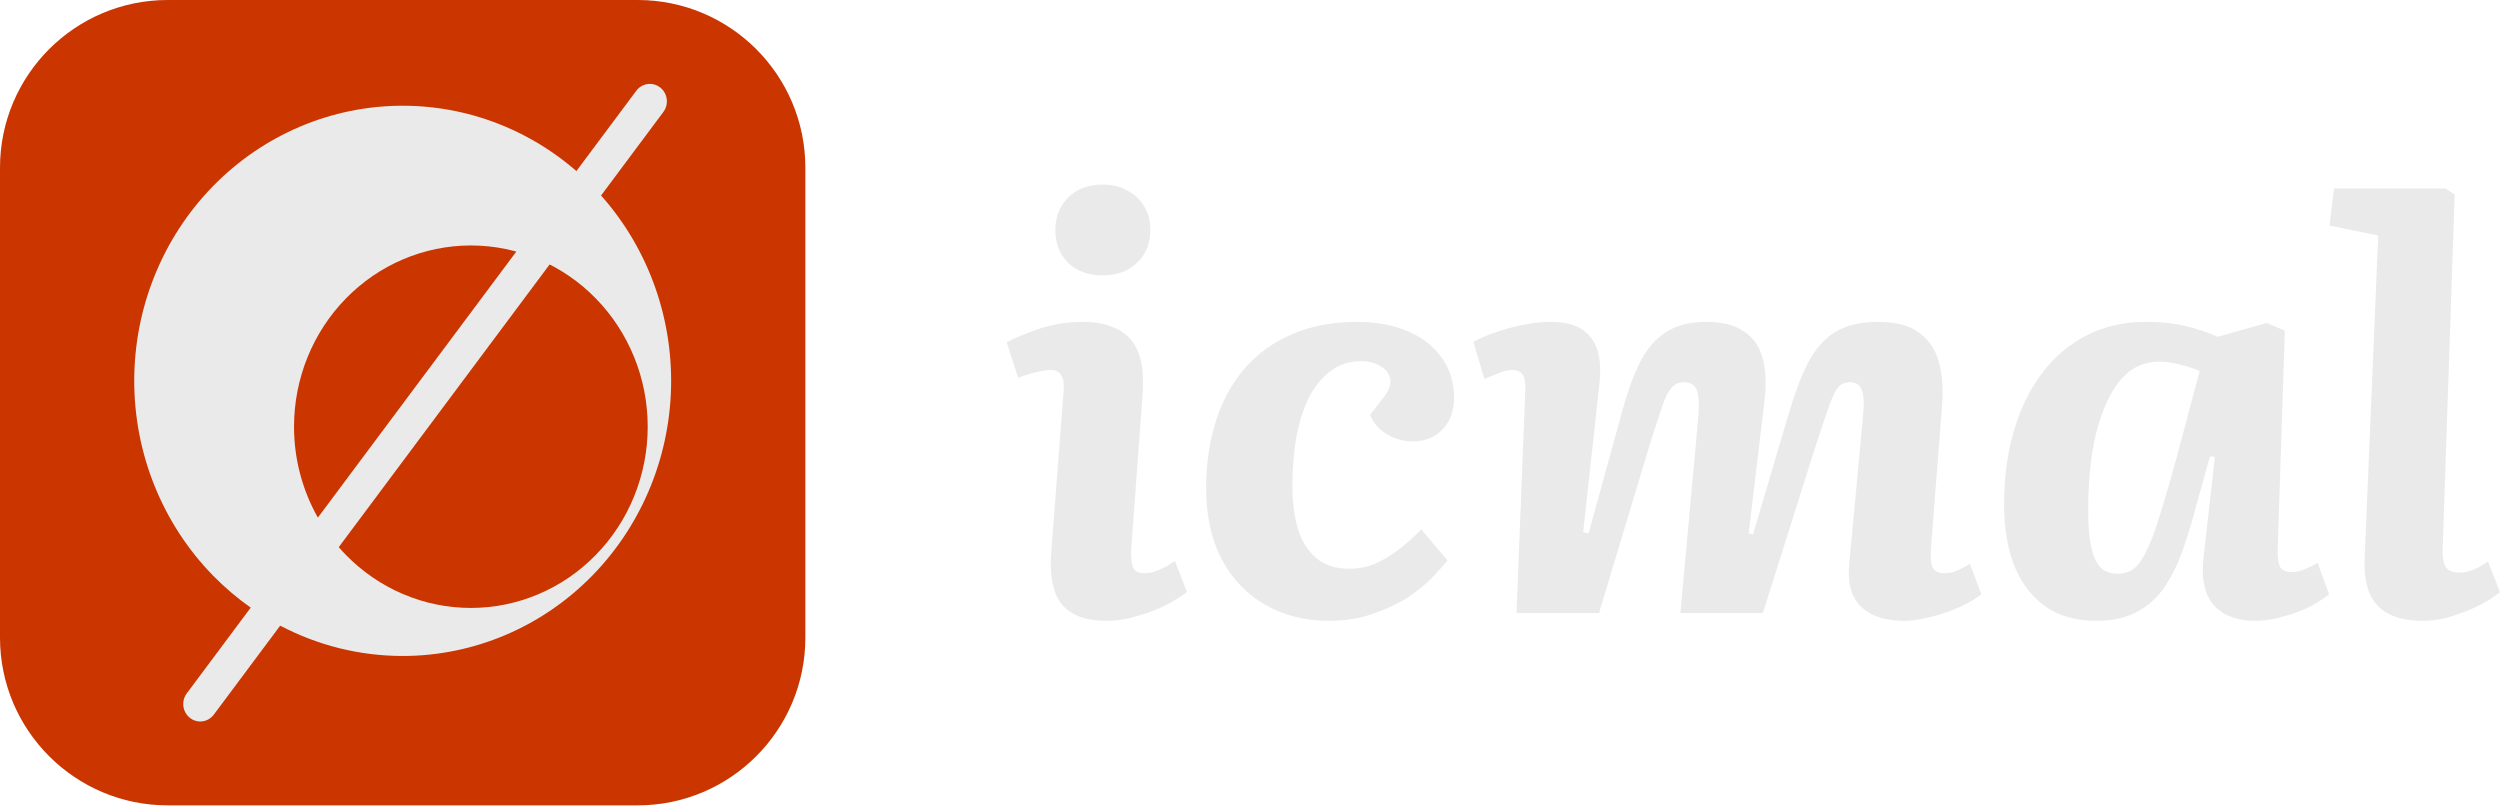
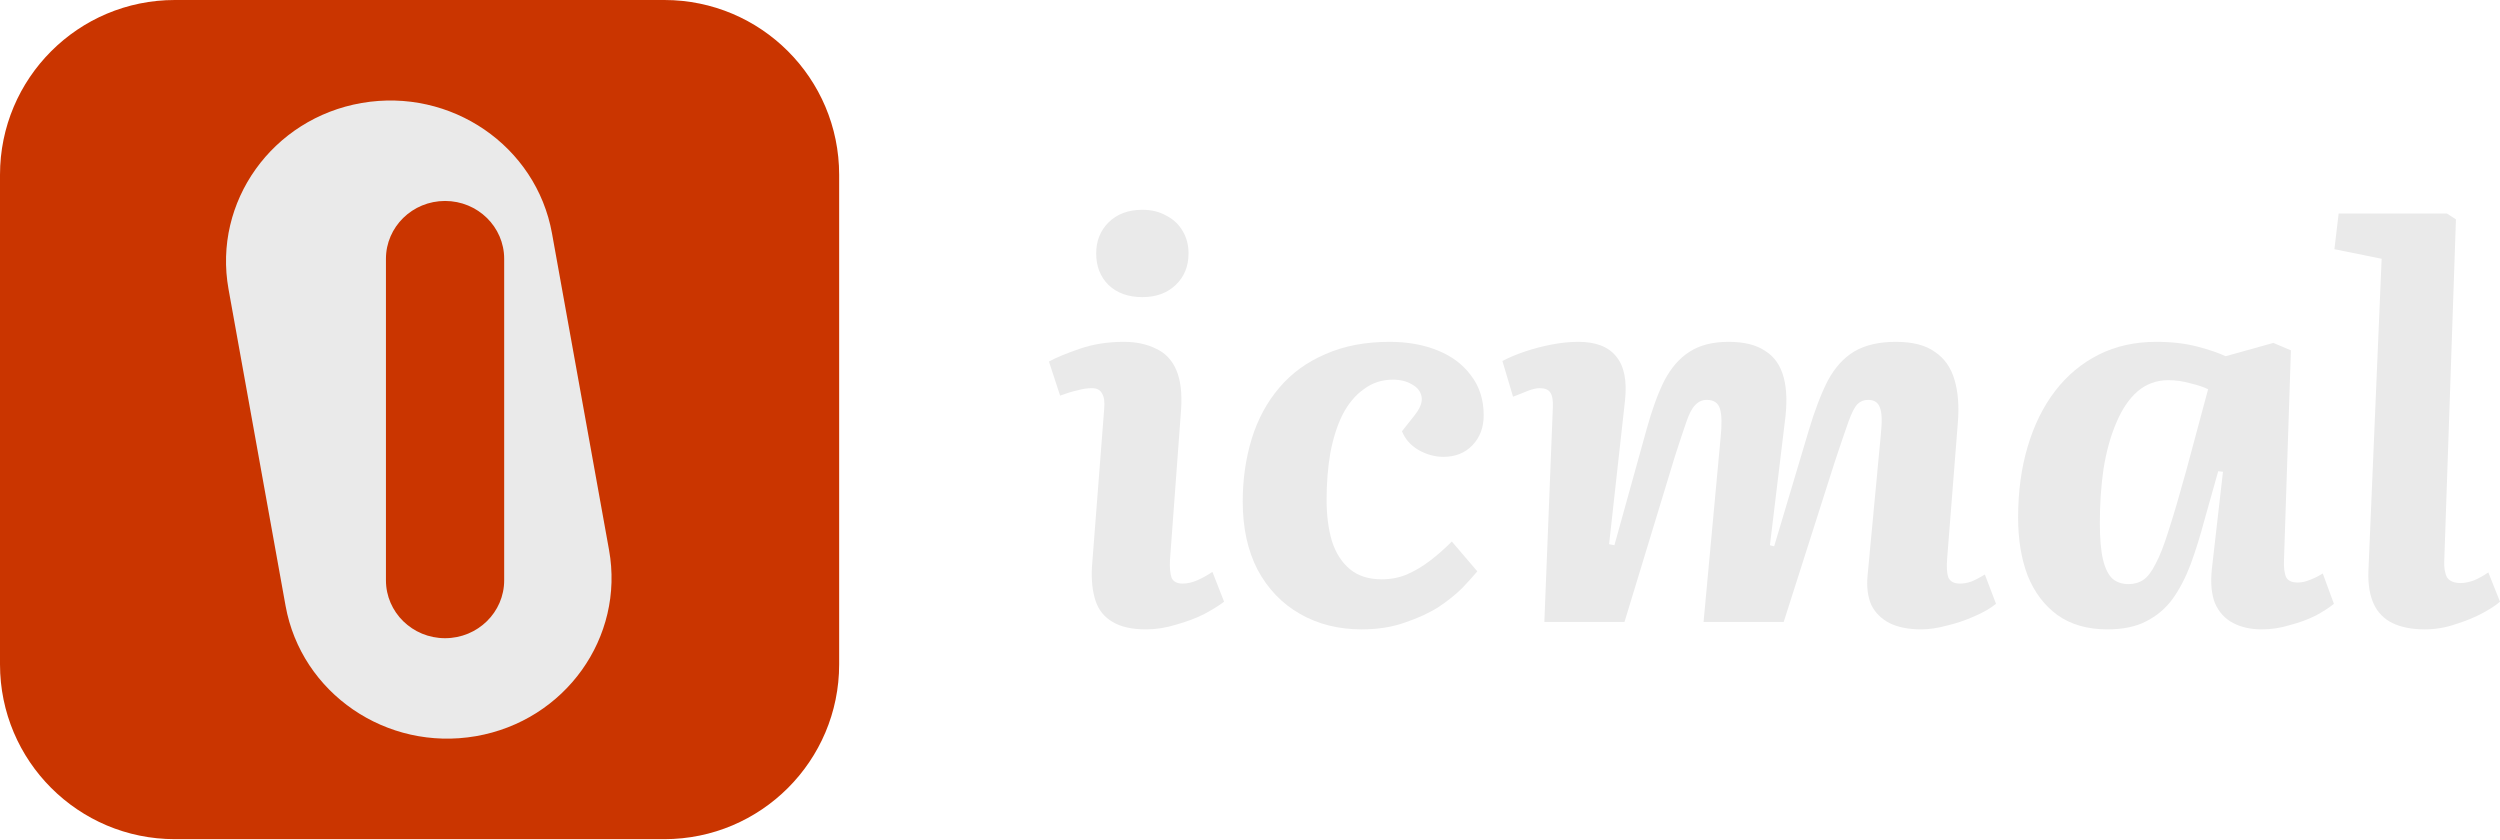
- <svg xmlns="http://www.w3.org/2000/svg" width="149" height="48" viewBox="0 0 149 48" fill="none">
-   <path d="M63.386 23.373C63.429 22.911 63.386 22.581 63.255 22.383C63.147 22.163 62.941 22.053 62.637 22.053C62.355 22.053 62.062 22.097 61.758 22.185C61.454 22.251 61.096 22.361 60.684 22.515L60 20.404C60.434 20.162 61.063 19.898 61.888 19.612C62.713 19.326 63.613 19.183 64.59 19.183C65.35 19.183 66.011 19.326 66.576 19.612C67.14 19.876 67.552 20.316 67.813 20.931C68.073 21.547 68.171 22.361 68.106 23.373L67.422 32.711C67.4 33.173 67.433 33.535 67.52 33.8C67.628 34.041 67.856 34.162 68.203 34.162C68.486 34.162 68.778 34.096 69.082 33.965C69.386 33.833 69.701 33.657 70.026 33.437L70.743 35.284C70.46 35.504 70.059 35.757 69.538 36.043C69.017 36.307 68.442 36.527 67.813 36.703C67.183 36.901 66.565 37 65.957 37C65.089 37 64.406 36.846 63.906 36.538C63.407 36.252 63.06 35.823 62.865 35.251C62.669 34.657 62.593 33.953 62.637 33.14L63.386 23.373ZM62.897 13.706C62.897 12.936 63.147 12.298 63.646 11.792C64.167 11.264 64.861 11 65.729 11C66.294 11 66.782 11.121 67.194 11.363C67.628 11.583 67.965 11.902 68.203 12.32C68.442 12.716 68.561 13.178 68.561 13.706C68.561 14.498 68.301 15.146 67.78 15.652C67.259 16.158 66.576 16.411 65.729 16.411C64.861 16.411 64.167 16.158 63.646 15.652C63.147 15.146 62.897 14.498 62.897 13.706Z" fill="#EAEAEA" />
-   <path d="M80.902 19.183C81.987 19.183 82.964 19.359 83.832 19.711C84.7 20.063 85.384 20.579 85.883 21.261C86.404 21.943 86.664 22.768 86.664 23.736C86.664 24.484 86.436 25.1 85.981 25.584C85.525 26.068 84.928 26.31 84.19 26.31C83.669 26.31 83.159 26.167 82.66 25.881C82.183 25.595 81.847 25.21 81.651 24.726L82.4 23.769C82.769 23.307 82.921 22.911 82.856 22.581C82.79 22.251 82.595 21.998 82.27 21.822C81.944 21.624 81.553 21.525 81.098 21.525C80.425 21.525 79.828 21.723 79.307 22.119C78.787 22.493 78.352 23.021 78.005 23.703C77.68 24.363 77.43 25.155 77.257 26.079C77.105 26.98 77.029 27.948 77.029 28.982C77.029 29.928 77.137 30.775 77.354 31.523C77.593 32.271 77.962 32.854 78.461 33.272C78.96 33.69 79.611 33.898 80.414 33.898C80.957 33.898 81.467 33.8 81.944 33.602C82.443 33.382 82.921 33.096 83.376 32.744C83.832 32.392 84.277 31.996 84.711 31.556L86.274 33.404C86.057 33.667 85.753 34.008 85.362 34.426C84.972 34.822 84.483 35.218 83.897 35.614C83.311 35.988 82.628 36.307 81.847 36.571C81.065 36.857 80.175 37 79.177 37C77.766 37 76.508 36.681 75.401 36.043C74.294 35.405 73.426 34.492 72.797 33.305C72.189 32.117 71.885 30.709 71.885 29.081C71.885 27.695 72.07 26.398 72.439 25.188C72.808 23.978 73.372 22.922 74.131 22.02C74.891 21.118 75.835 20.426 76.963 19.942C78.092 19.436 79.405 19.183 80.902 19.183Z" fill="#EAEAEA" />
-   <path d="M101.193 25.155C101.279 24.319 101.269 23.714 101.16 23.34C101.052 22.966 100.78 22.779 100.346 22.779C100.064 22.779 99.825 22.889 99.63 23.109C99.435 23.307 99.25 23.67 99.077 24.198C98.903 24.704 98.675 25.397 98.393 26.277L95.301 36.538H90.385L90.906 23.274C90.928 22.812 90.873 22.493 90.743 22.317C90.635 22.141 90.418 22.053 90.092 22.053C89.897 22.053 89.658 22.108 89.376 22.218C89.115 22.328 88.812 22.449 88.464 22.581L87.813 20.371C88.226 20.151 88.692 19.953 89.213 19.777C89.734 19.601 90.276 19.458 90.841 19.348C91.405 19.238 91.948 19.183 92.468 19.183C93.532 19.183 94.302 19.48 94.78 20.074C95.279 20.668 95.463 21.58 95.333 22.812L94.356 31.721L94.682 31.787L96.668 24.561C96.993 23.373 97.351 22.383 97.742 21.591C98.154 20.799 98.664 20.206 99.272 19.81C99.901 19.392 100.704 19.183 101.681 19.183C102.636 19.183 103.385 19.37 103.927 19.744C104.491 20.096 104.871 20.645 105.066 21.393C105.262 22.119 105.284 23.043 105.132 24.165L104.22 31.787L104.481 31.853L106.596 24.693C106.965 23.439 107.356 22.405 107.768 21.591C108.202 20.777 108.745 20.173 109.396 19.777C110.069 19.381 110.915 19.183 111.935 19.183C112.977 19.183 113.78 19.392 114.344 19.81C114.93 20.206 115.332 20.788 115.549 21.558C115.766 22.306 115.831 23.197 115.744 24.231L115.093 32.579C115.049 33.107 115.071 33.502 115.158 33.767C115.266 34.031 115.505 34.162 115.874 34.162C116.113 34.162 116.352 34.118 116.59 34.031C116.851 33.92 117.122 33.778 117.404 33.602L118.088 35.416C117.741 35.702 117.285 35.966 116.721 36.208C116.178 36.45 115.625 36.637 115.06 36.769C114.496 36.923 113.975 37 113.498 37C112.716 37 112.065 36.868 111.545 36.604C111.045 36.34 110.676 35.966 110.438 35.482C110.221 34.976 110.145 34.371 110.21 33.667L111.024 24.924C111.111 24.088 111.089 23.527 110.959 23.241C110.85 22.933 110.611 22.779 110.242 22.779C109.982 22.779 109.765 22.867 109.591 23.043C109.418 23.219 109.233 23.582 109.038 24.132C108.843 24.682 108.561 25.518 108.192 26.64L105.066 36.538H100.151L101.193 25.155Z" fill="#EAEAEA" />
-   <path d="M135.752 32.678C135.731 33.162 135.774 33.525 135.883 33.767C135.991 33.986 136.23 34.096 136.599 34.096C136.838 34.096 137.087 34.041 137.348 33.931C137.63 33.822 137.89 33.69 138.129 33.535L138.812 35.416C138.552 35.636 138.183 35.878 137.706 36.142C137.228 36.384 136.696 36.582 136.11 36.736C135.546 36.912 134.971 37 134.385 37C133.712 37 133.126 36.868 132.627 36.604C132.128 36.34 131.759 35.933 131.52 35.383C131.303 34.833 131.238 34.129 131.325 33.272L132.009 27.233L131.716 27.201L130.869 30.236C130.609 31.226 130.327 32.139 130.023 32.975C129.719 33.788 129.35 34.503 128.916 35.119C128.482 35.713 127.94 36.175 127.289 36.505C126.659 36.835 125.867 37 124.912 37C123.697 37 122.677 36.703 121.852 36.109C121.049 35.515 120.442 34.701 120.029 33.667C119.639 32.634 119.443 31.435 119.443 30.071C119.443 28.465 119.639 27.003 120.029 25.683C120.42 24.341 120.984 23.186 121.722 22.218C122.46 21.25 123.35 20.503 124.391 19.975C125.433 19.447 126.605 19.183 127.907 19.183C128.862 19.183 129.708 19.282 130.446 19.48C131.184 19.678 131.759 19.876 132.172 20.074L135.101 19.249L136.176 19.711L135.752 32.678ZM126.214 34.195C126.562 34.195 126.865 34.107 127.126 33.931C127.386 33.755 127.636 33.425 127.875 32.942C128.135 32.458 128.406 31.754 128.688 30.83C128.992 29.884 129.35 28.652 129.763 27.134L131.097 22.119C130.837 21.987 130.479 21.866 130.023 21.756C129.567 21.624 129.112 21.558 128.656 21.558C127.94 21.558 127.31 21.789 126.768 22.251C126.247 22.713 125.813 23.362 125.466 24.198C125.118 25.012 124.858 25.958 124.684 27.035C124.532 28.091 124.456 29.213 124.456 30.401C124.456 31.369 124.522 32.128 124.652 32.678C124.782 33.228 124.977 33.623 125.238 33.865C125.498 34.085 125.824 34.195 126.214 34.195Z" fill="#EAEAEA" />
-   <path d="M141.741 14.036L138.843 13.442L139.104 11.231H145.745L146.298 11.594L145.582 32.744C145.56 33.162 145.614 33.502 145.745 33.767C145.897 34.008 146.179 34.129 146.591 34.129C146.83 34.129 147.101 34.074 147.405 33.965C147.709 33.833 148.002 33.667 148.284 33.469L149 35.284C148.783 35.482 148.436 35.713 147.958 35.977C147.481 36.241 146.927 36.472 146.298 36.67C145.69 36.89 145.05 37 144.377 37C143.596 37 142.934 36.868 142.392 36.604C141.871 36.34 141.491 35.944 141.252 35.416C141.014 34.888 140.905 34.228 140.927 33.437L141.741 14.036Z" fill="#EAEAEA" />
+ <svg xmlns="http://www.w3.org/2000/svg" width="143" height="48" viewBox="0 0 143 48" fill="none">
  <path d="M0 10C0 4.477 4.477 0 10 0H38C43.523 0 48 4.477 48 10V38C48 43.523 43.523 48 38 48H10C4.477 48 0 43.523 0 38V10Z" fill="#CA3500" />
-   <path fill-rule="evenodd" clip-rule="evenodd" d="M24 6.301C28.244 6.301 32.313 8.029 35.314 11.104C38.314 14.179 40 18.35 40 22.699C40 27.047 38.314 31.218 35.314 34.293C32.313 37.368 28.244 39.096 24 39.096C21.437 39.096 18.938 38.466 16.699 37.289C16.093 36.971 15.506 36.612 14.942 36.215C14.14 35.651 13.384 35.008 12.686 34.293C9.686 31.218 8 27.047 8 22.699C8 18.35 9.686 14.179 12.686 11.104C15.687 8.029 19.756 6.301 24 6.301ZM28.064 14.63C25.268 14.63 22.587 15.768 20.611 17.794C18.634 19.819 17.524 22.567 17.524 25.431C17.524 27.351 18.022 29.217 18.945 30.849C19.299 31.474 19.715 32.065 20.189 32.611C20.325 32.767 20.465 32.92 20.611 33.069C22.587 35.095 25.268 36.233 28.064 36.233C30.859 36.233 33.54 35.095 35.516 33.069C37.493 31.044 38.603 28.296 38.603 25.431C38.603 22.567 37.493 19.819 35.516 17.794C33.54 15.768 30.859 14.63 28.064 14.63Z" fill="#EAEAEA" />
-   <path d="M37.923 5.409C38.264 4.952 38.901 4.865 39.347 5.214C39.793 5.563 39.878 6.217 39.537 6.673L20.189 32.611L16.699 37.289L12.744 42.591C12.403 43.048 11.765 43.135 11.32 42.786C10.874 42.437 10.789 41.783 11.13 41.327L14.942 36.215L18.945 30.849L37.923 5.409Z" fill="#EAEAEA" />
+   <path d="M34.837 31.458C35.738 36.459 32.326 41.228 27.217 42.11C22.108 42.992 17.235 39.652 16.334 34.651L13.072 16.542C12.171 11.541 15.583 6.772 20.692 5.89C25.801 5.008 30.673 8.348 31.574 13.348L34.837 31.458Z" fill="#EAEAEA" />
+   <path d="M28.839 33.194C28.839 35.023 27.325 36.505 25.457 36.505C23.59 36.505 22.076 35.023 22.076 33.194L22.076 14.805C22.076 12.977 23.59 11.495 25.457 11.495C27.325 11.495 28.839 12.977 28.839 14.805V33.194Z" fill="#CA3500" />
+   <path d="M63.157 23.421C63.198 22.995 63.157 22.69 63.036 22.508C62.935 22.305 62.742 22.203 62.459 22.203C62.196 22.203 61.923 22.244 61.639 22.325C61.356 22.386 61.022 22.487 60.638 22.629L60 20.68C60.405 20.457 60.992 20.213 61.761 19.949C62.53 19.685 63.37 19.553 64.281 19.553C64.989 19.553 65.606 19.685 66.132 19.949C66.659 20.193 67.043 20.599 67.286 21.168C67.529 21.736 67.62 22.487 67.559 23.421L66.922 32.041C66.901 32.467 66.932 32.802 67.013 33.046C67.114 33.269 67.326 33.381 67.65 33.381C67.913 33.381 68.187 33.32 68.47 33.198C68.753 33.076 69.047 32.914 69.35 32.711L70.018 34.416C69.755 34.619 69.381 34.853 68.895 35.117C68.409 35.36 67.873 35.563 67.286 35.726C66.699 35.909 66.122 36 65.556 36C64.746 36 64.109 35.858 63.643 35.574C63.178 35.31 62.854 34.914 62.672 34.386C62.489 33.838 62.419 33.188 62.459 32.437L63.157 23.421ZM62.702 14.498C62.702 13.787 62.935 13.198 63.4 12.731C63.886 12.244 64.534 12 65.343 12C65.869 12 66.325 12.112 66.709 12.335C67.114 12.538 67.428 12.832 67.65 13.218C67.873 13.584 67.984 14.01 67.984 14.498C67.984 15.228 67.741 15.827 67.256 16.294C66.77 16.761 66.132 16.995 65.343 16.995C64.534 16.995 63.886 16.761 63.4 16.294C62.935 15.827 62.702 15.228 62.702 14.498Z" fill="#EAEAEA" />
+   <path d="M79.493 19.553C80.505 19.553 81.416 19.716 82.225 20.041C83.035 20.366 83.673 20.843 84.138 21.472C84.624 22.102 84.867 22.863 84.867 23.756C84.867 24.447 84.654 25.015 84.229 25.462C83.804 25.909 83.248 26.132 82.559 26.132C82.074 26.132 81.598 26 81.133 25.736C80.687 25.472 80.374 25.117 80.192 24.67L80.89 23.787C81.234 23.36 81.376 22.995 81.315 22.69C81.254 22.386 81.072 22.152 80.768 21.99C80.465 21.807 80.1 21.716 79.675 21.716C79.048 21.716 78.491 21.898 78.006 22.264C77.52 22.609 77.115 23.096 76.791 23.726C76.488 24.335 76.255 25.066 76.093 25.919C75.951 26.751 75.881 27.645 75.881 28.599C75.881 29.472 75.982 30.254 76.184 30.944C76.407 31.634 76.751 32.173 77.216 32.558C77.682 32.944 78.289 33.137 79.038 33.137C79.544 33.137 80.019 33.046 80.465 32.863C80.93 32.66 81.376 32.396 81.8 32.071C82.225 31.746 82.64 31.381 83.045 30.975L84.502 32.68C84.3 32.924 84.017 33.239 83.652 33.624C83.288 33.99 82.833 34.355 82.286 34.721C81.74 35.066 81.102 35.36 80.374 35.604C79.645 35.868 78.815 36 77.884 36C76.569 36 75.395 35.706 74.363 35.117C73.331 34.528 72.521 33.685 71.934 32.589C71.367 31.492 71.084 30.193 71.084 28.69C71.084 27.411 71.256 26.213 71.6 25.096C71.944 23.98 72.47 23.005 73.179 22.173C73.887 21.34 74.767 20.701 75.82 20.254C76.872 19.787 78.097 19.553 79.493 19.553Z" fill="#EAEAEA" />
+   <path d="M98.416 25.066C98.497 24.294 98.487 23.736 98.385 23.391C98.284 23.046 98.031 22.873 97.626 22.873C97.363 22.873 97.141 22.975 96.958 23.178C96.776 23.36 96.604 23.695 96.442 24.183C96.28 24.65 96.068 25.289 95.805 26.102L92.921 35.574H88.337L88.822 23.33C88.843 22.904 88.792 22.609 88.671 22.447C88.569 22.284 88.367 22.203 88.063 22.203C87.881 22.203 87.659 22.254 87.395 22.355C87.153 22.457 86.869 22.569 86.546 22.69L85.938 20.65C86.323 20.447 86.758 20.264 87.244 20.102C87.729 19.939 88.235 19.807 88.762 19.706C89.288 19.604 89.794 19.553 90.28 19.553C91.271 19.553 91.99 19.827 92.435 20.376C92.9 20.924 93.073 21.767 92.951 22.904L92.04 31.127L92.344 31.188L94.196 24.518C94.499 23.421 94.833 22.508 95.198 21.777C95.582 21.046 96.058 20.497 96.624 20.132C97.211 19.746 97.96 19.553 98.871 19.553C99.761 19.553 100.46 19.726 100.966 20.071C101.492 20.396 101.846 20.904 102.028 21.594C102.21 22.264 102.231 23.117 102.089 24.152L101.239 31.188L101.482 31.249L103.455 24.64C103.799 23.482 104.164 22.528 104.548 21.777C104.953 21.025 105.459 20.467 106.066 20.102C106.693 19.736 107.483 19.553 108.434 19.553C109.405 19.553 110.154 19.746 110.68 20.132C111.227 20.497 111.601 21.035 111.804 21.746C112.006 22.436 112.067 23.259 111.986 24.213L111.379 31.919C111.338 32.406 111.358 32.772 111.439 33.015C111.541 33.259 111.763 33.381 112.107 33.381C112.33 33.381 112.553 33.34 112.775 33.259C113.018 33.157 113.271 33.025 113.534 32.863L114.172 34.538C113.848 34.802 113.423 35.046 112.897 35.269C112.391 35.492 111.875 35.665 111.348 35.787C110.822 35.929 110.336 36 109.891 36C109.163 36 108.555 35.878 108.07 35.635C107.604 35.391 107.26 35.046 107.037 34.599C106.835 34.132 106.764 33.574 106.825 32.924L107.584 24.853C107.665 24.081 107.645 23.564 107.523 23.299C107.422 23.015 107.199 22.873 106.855 22.873C106.612 22.873 106.41 22.954 106.248 23.117C106.086 23.279 105.914 23.614 105.732 24.122C105.55 24.629 105.287 25.401 104.943 26.437L102.028 35.574H97.444L98.416 25.066Z" fill="#EAEAEA" />
+   <path d="M130.645 32.01C130.625 32.457 130.666 32.792 130.767 33.015C130.868 33.218 131.091 33.32 131.435 33.32C131.657 33.32 131.89 33.269 132.133 33.167C132.396 33.066 132.639 32.944 132.862 32.802L133.499 34.538C133.256 34.741 132.912 34.965 132.467 35.208C132.022 35.431 131.526 35.614 130.979 35.756C130.453 35.919 129.917 36 129.37 36C128.743 36 128.197 35.878 127.731 35.635C127.266 35.391 126.922 35.015 126.699 34.508C126.497 34 126.436 33.35 126.517 32.558L127.154 26.985L126.881 26.954L126.092 29.756C125.849 30.67 125.586 31.513 125.302 32.284C125.019 33.035 124.675 33.695 124.27 34.264C123.865 34.812 123.359 35.239 122.752 35.543C122.165 35.848 121.427 36 120.536 36C119.403 36 118.451 35.726 117.682 35.178C116.934 34.629 116.367 33.878 115.982 32.924C115.618 31.97 115.436 30.863 115.436 29.604C115.436 28.122 115.618 26.772 115.982 25.553C116.347 24.315 116.873 23.249 117.561 22.355C118.249 21.462 119.079 20.772 120.05 20.284C121.022 19.797 122.115 19.553 123.329 19.553C124.22 19.553 125.009 19.645 125.697 19.827C126.385 20.01 126.922 20.193 127.306 20.376L130.038 19.614L131.04 20.041L130.645 32.01ZM121.75 33.411C122.074 33.411 122.358 33.33 122.6 33.167C122.843 33.005 123.076 32.7 123.299 32.254C123.542 31.807 123.795 31.157 124.058 30.305C124.341 29.431 124.675 28.294 125.06 26.893L126.304 22.264C126.061 22.142 125.727 22.03 125.302 21.929C124.877 21.807 124.452 21.746 124.027 21.746C123.359 21.746 122.773 21.959 122.267 22.386C121.781 22.812 121.376 23.411 121.052 24.183C120.728 24.934 120.486 25.807 120.324 26.802C120.182 27.777 120.111 28.812 120.111 29.909C120.111 30.802 120.172 31.503 120.293 32.01C120.415 32.518 120.597 32.883 120.84 33.107C121.083 33.31 121.386 33.411 121.75 33.411Z" fill="#EAEAEA" />
+   <path d="M136.23 14.802L133.528 14.254L133.771 12.213H139.964L140.48 12.548L139.812 32.071C139.792 32.457 139.843 32.772 139.964 33.015C140.106 33.239 140.369 33.35 140.753 33.35C140.976 33.35 141.229 33.3 141.512 33.198C141.796 33.076 142.069 32.924 142.332 32.741L143 34.416C142.798 34.599 142.474 34.812 142.029 35.056C141.583 35.3 141.067 35.513 140.48 35.695C139.914 35.898 139.316 36 138.689 36C137.96 36 137.343 35.878 136.837 35.635C136.351 35.391 135.997 35.025 135.775 34.538C135.552 34.051 135.451 33.442 135.471 32.711L136.23 14.802Z" fill="#EAEAEA" />
</svg>
